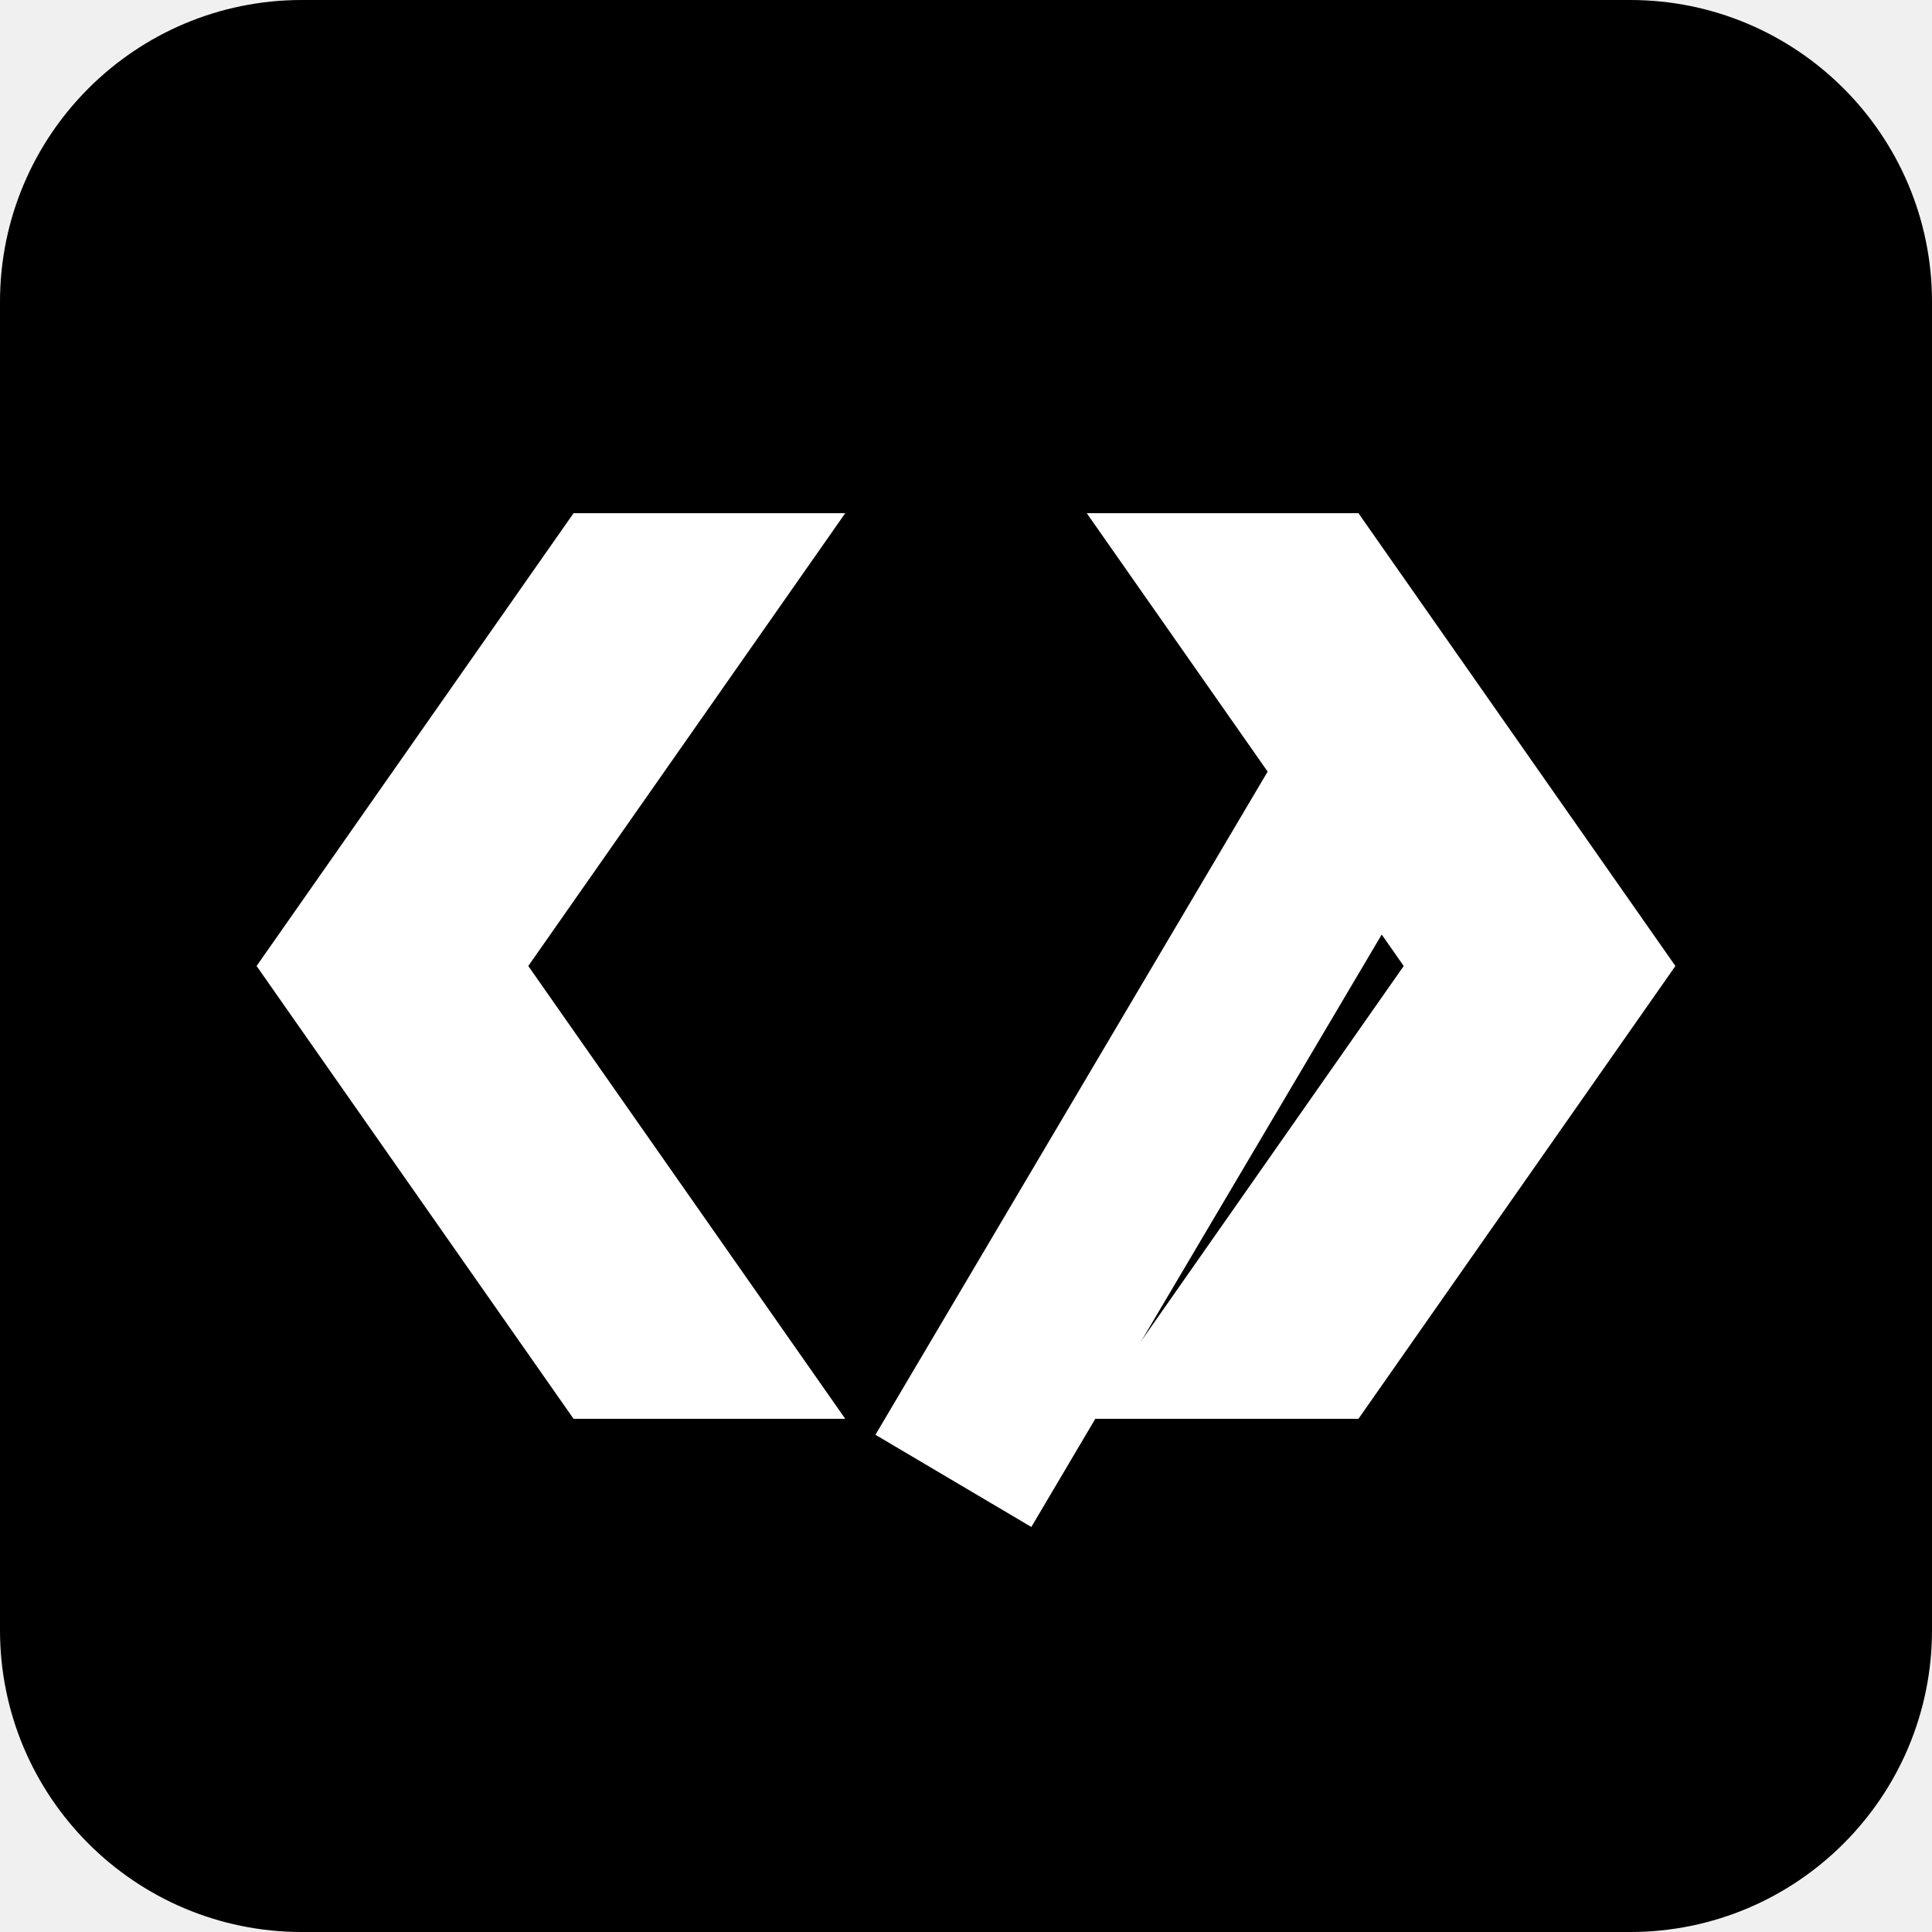
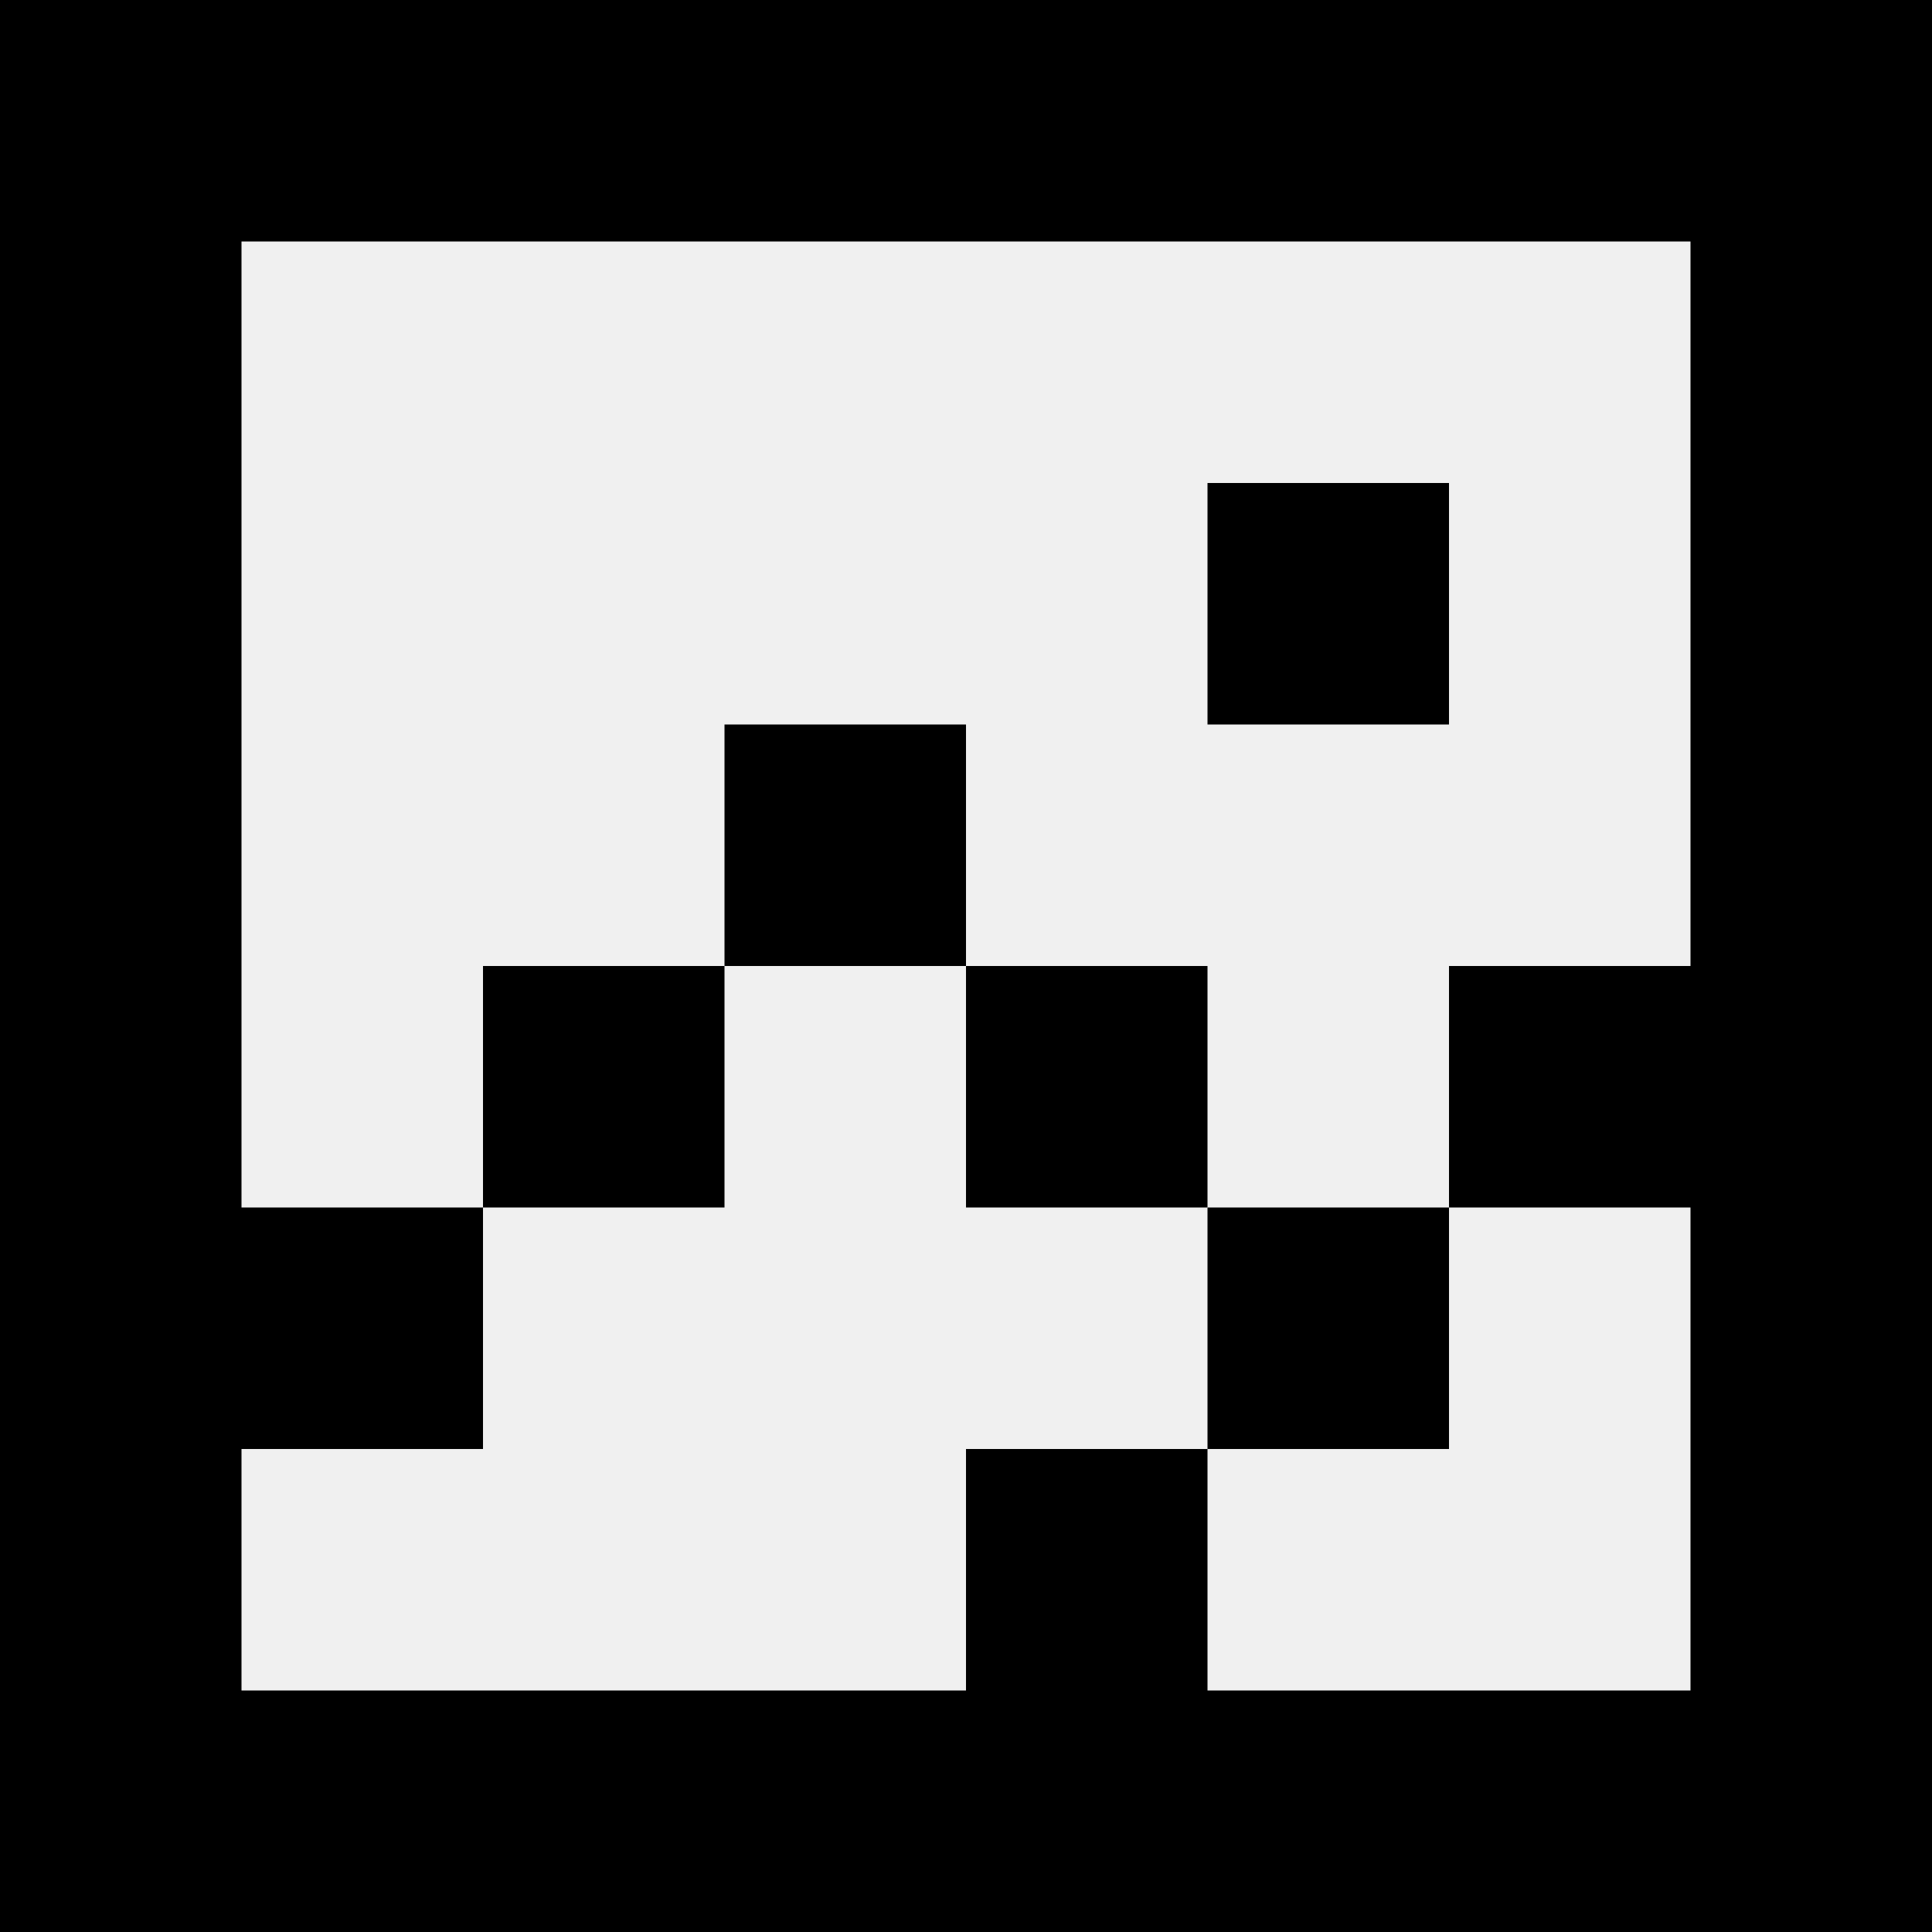
- <svg xmlns="http://www.w3.org/2000/svg" width="256" height="256" viewBox="0 0 256 256" fill="none">
-   <rect width="256" height="256" rx="40" fill="black" />
-   <path d="M76 68L34 128L76 188H112L70 128L112 68H76Z" fill="white" />
-   <path d="M180 68H144L186 128L144 188H180L222 128L180 68Z" fill="white" />
-   <rect x="116" y="190.115" width="108" height="24" transform="rotate(-59.4 116 190.115)" fill="white" />
+ <svg xmlns="http://www.w3.org/2000/svg" width="256" height="256" fill="none">
+   <path fill="#000" d="M128 128h32v32h-32v-32ZM96 128V96h32v32H96ZM96 128v32H64v-32h32ZM192 64h-32v32h32V64Z" />
+   <path fill="#000" fill-rule="evenodd" d="M0 0v256h256V0H0Zm224 224h-64v-32h32v-32h32v64Zm-64-64h32v-32h32V32H32v128h32v32H32v32h96v-32h32v-32Z" clip-rule="evenodd" />
</svg>
